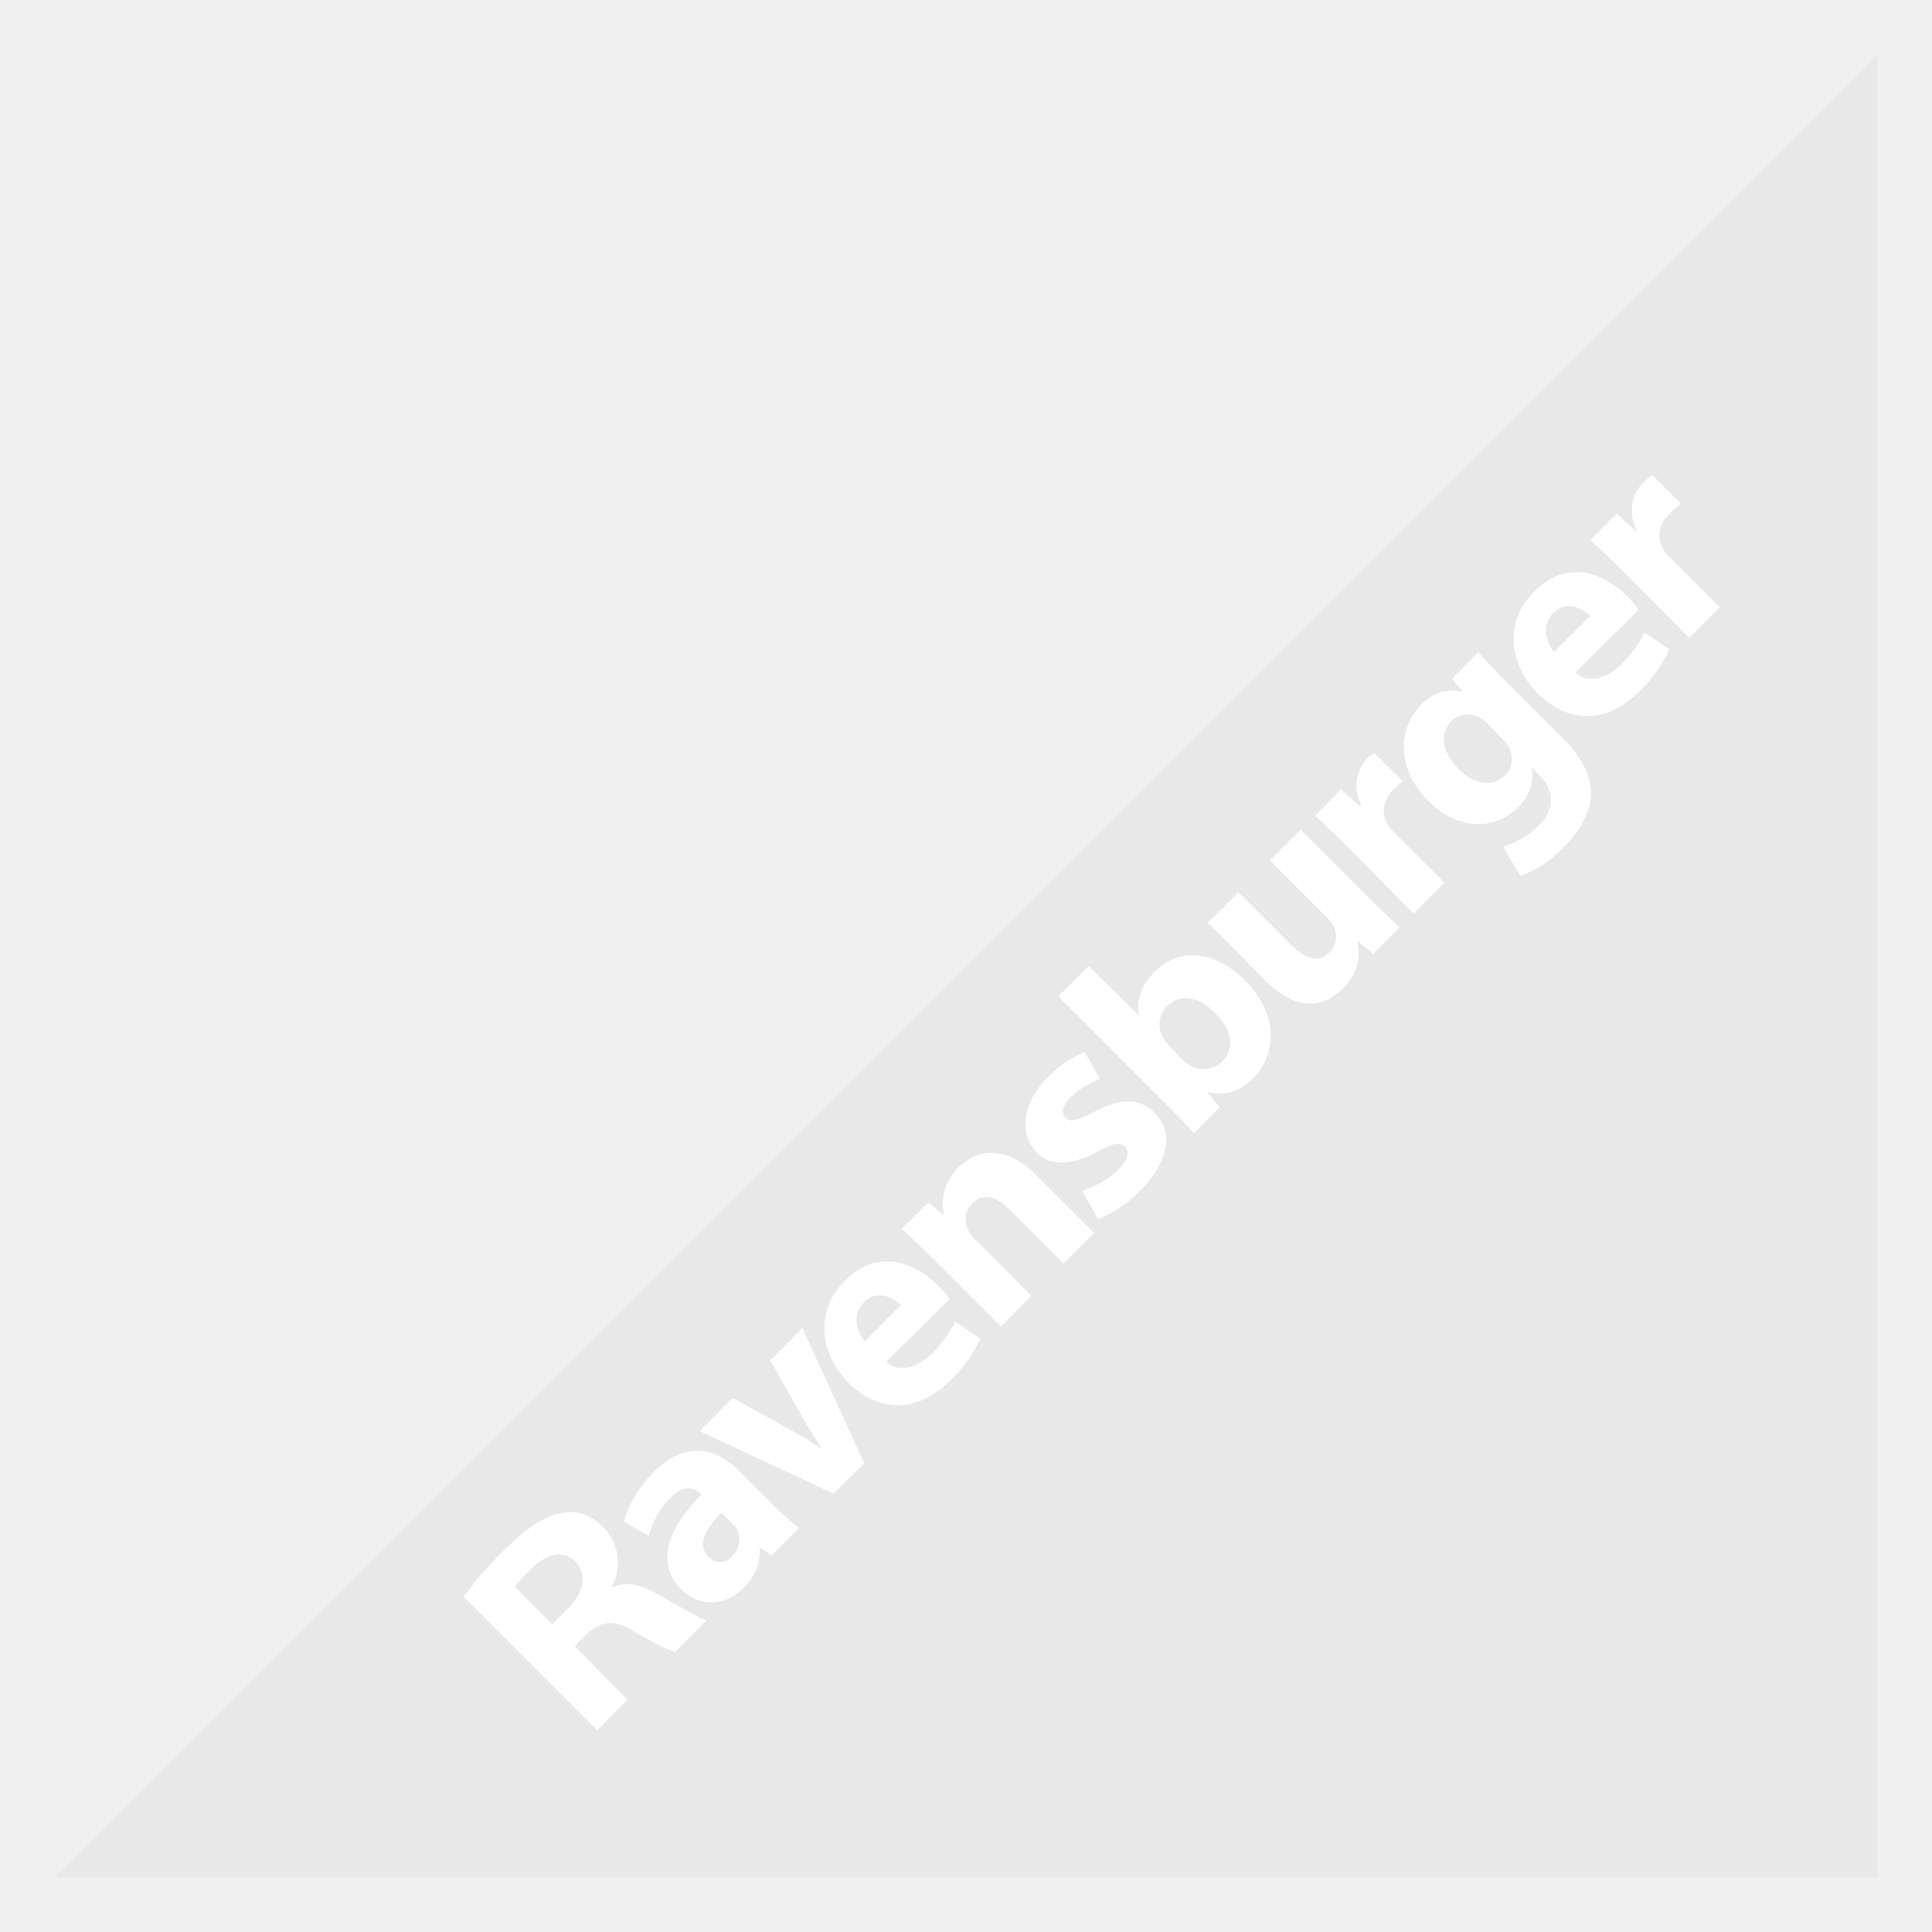
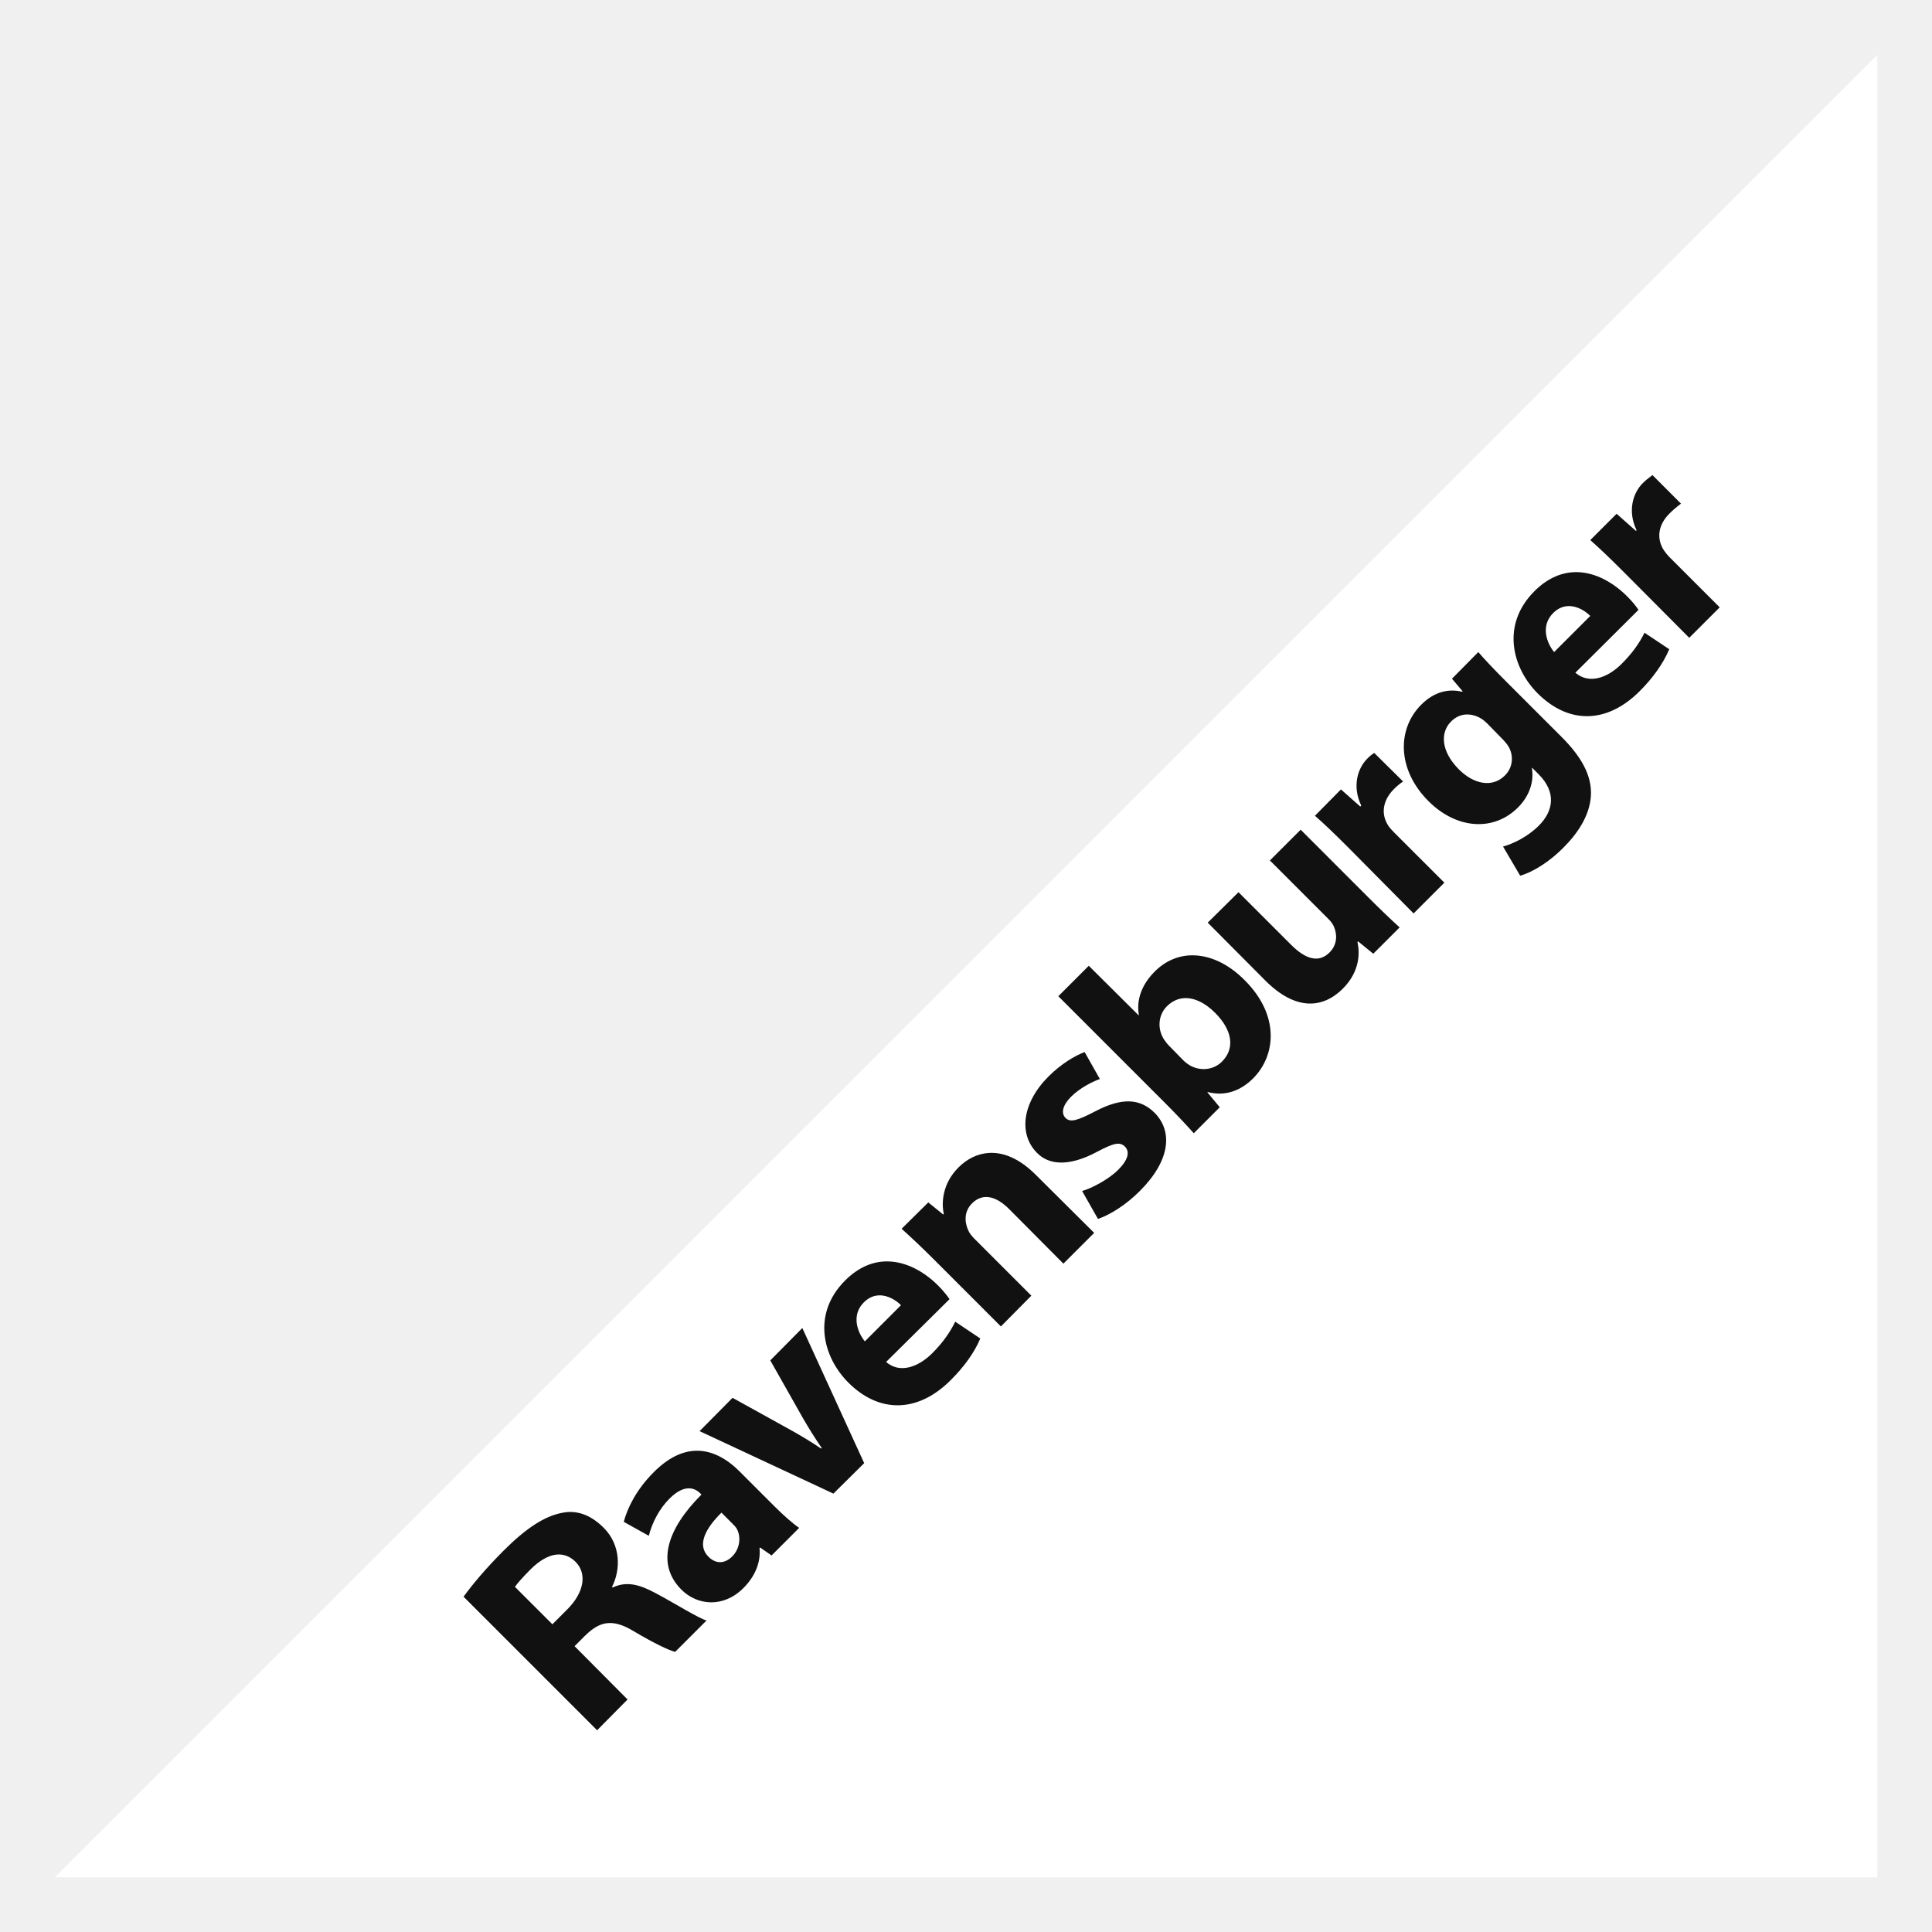
<svg xmlns="http://www.w3.org/2000/svg" width="80" height="80" viewBox="0 0 80 80" fill="none">
-   <path d="M77.737 2.266L2.266 77.737H77.737V2.266Z" fill="#E8E8E8" />
-   <path d="M68.424 19.672C68.201 19.841 68.134 19.897 68.017 20.013C67.623 20.408 67.381 21.152 67.767 21.957L67.741 21.984L66.94 21.274L65.85 22.364C66.223 22.693 66.631 23.081 67.229 23.678L69.948 26.41L71.209 25.149L69.146 23.087C69.044 22.984 68.961 22.881 68.897 22.785C68.586 22.304 68.656 21.739 69.12 21.274C69.262 21.132 69.372 21.035 69.606 20.854L68.424 19.672ZM65.324 23.691C64.729 23.676 64.115 23.902 63.538 24.479C62.131 25.886 62.635 27.675 63.669 28.709C64.938 29.977 66.52 29.995 67.899 28.617C68.444 28.071 68.871 27.475 69.12 26.883L68.096 26.2C67.87 26.656 67.578 27.059 67.15 27.487C66.559 28.078 65.795 28.342 65.232 27.855L67.846 25.254C67.767 25.131 67.607 24.923 67.386 24.702C66.82 24.136 66.089 23.711 65.324 23.691ZM64.97 25.096C65.329 25.096 65.66 25.312 65.85 25.504L64.352 27.001C64.051 26.63 63.778 25.92 64.313 25.385C64.529 25.17 64.754 25.097 64.97 25.096ZM61.213 27.001L60.123 28.104L60.569 28.63L60.543 28.643C60.002 28.515 59.408 28.622 58.849 29.181C57.85 30.18 57.838 31.862 59.151 33.174C60.316 34.34 61.851 34.441 62.855 33.437C63.324 32.968 63.527 32.38 63.433 31.808L63.446 31.795L63.709 32.058C64.46 32.81 64.32 33.587 63.722 34.186C63.245 34.662 62.639 34.944 62.238 35.053L62.947 36.261C63.513 36.099 64.183 35.655 64.72 35.118C65.318 34.52 65.817 33.796 65.876 32.964C65.929 32.095 65.449 31.303 64.668 30.521L62.395 28.249C61.788 27.642 61.457 27.283 61.213 27.001ZM60.675 29.588C60.888 29.572 61.107 29.622 61.318 29.746C61.405 29.797 61.5 29.875 61.581 29.956L62.172 30.561C62.277 30.666 62.405 30.804 62.474 30.928C62.685 31.307 62.644 31.783 62.316 32.11C61.791 32.636 61.018 32.467 60.412 31.861C59.674 31.123 59.623 30.338 60.084 29.878C60.259 29.702 60.461 29.606 60.675 29.588ZM56.905 31.178C56.79 31.251 56.733 31.297 56.616 31.414C56.221 31.808 55.98 32.554 56.366 33.358L56.327 33.398L55.526 32.688L54.449 33.779C54.822 34.106 55.217 34.481 55.815 35.079L58.534 37.824L59.808 36.55L57.745 34.488C57.642 34.385 57.547 34.282 57.483 34.186C57.172 33.704 57.254 33.14 57.719 32.675C57.861 32.533 57.973 32.446 58.1 32.36L56.905 31.178ZM53.858 34.356L52.584 35.63L55.014 38.06C55.115 38.161 55.195 38.27 55.237 38.376C55.362 38.663 55.397 39.096 55.053 39.44C54.607 39.886 54.059 39.72 53.464 39.124L51.283 36.944L50.009 38.205L52.4 40.608C53.651 41.86 54.778 41.764 55.605 40.937C56.334 40.207 56.302 39.416 56.209 39.006L56.235 38.98L56.865 39.492L57.956 38.402C57.6 38.081 57.158 37.657 56.629 37.128L53.858 34.356ZM49.339 39.558C48.773 39.567 48.243 39.8 47.816 40.228C47.251 40.792 47.051 41.436 47.159 42.027L47.146 42.04L45.084 39.991L43.823 41.252L48.249 45.678C48.712 46.14 49.18 46.639 49.431 46.926L50.508 45.849L49.996 45.232L50.009 45.219C50.775 45.418 51.412 45.13 51.888 44.654C52.82 43.721 53.012 42.061 51.546 40.595C50.85 39.888 50.067 39.546 49.339 39.558ZM49.037 41.331C49.465 41.307 49.916 41.539 50.311 41.935C51.043 42.667 51.138 43.42 50.6 43.958C50.23 44.328 49.669 44.357 49.247 44.102C49.167 44.051 49.079 43.986 48.998 43.905L48.407 43.301C48.326 43.22 48.253 43.126 48.197 43.038C47.909 42.589 47.967 42.021 48.315 41.672C48.535 41.452 48.78 41.346 49.037 41.331ZM44.913 43.564C44.515 43.71 43.937 44.053 43.416 44.575C42.31 45.681 42.176 46.974 42.943 47.741C43.416 48.225 44.233 48.336 45.438 47.688C46.109 47.334 46.37 47.267 46.581 47.478C46.789 47.686 46.723 48.019 46.305 48.437C45.902 48.84 45.202 49.206 44.808 49.317L45.465 50.473C45.972 50.299 46.617 49.898 47.198 49.317C48.476 48.039 48.564 46.834 47.803 46.072C47.203 45.483 46.455 45.437 45.346 46.02C44.628 46.394 44.32 46.491 44.125 46.296C43.919 46.091 44.01 45.754 44.348 45.416C44.725 45.039 45.247 44.785 45.543 44.68L44.913 43.564ZM40.946 47.741C40.477 47.771 40.049 47.981 39.685 48.345C39.006 49.025 38.983 49.836 39.081 50.263L39.055 50.289L38.438 49.79L37.334 50.88C37.717 51.227 38.167 51.647 38.674 52.154L41.445 54.925L42.706 53.651L40.355 51.3C40.242 51.187 40.139 51.057 40.093 50.946C39.946 50.623 39.902 50.177 40.25 49.829C40.706 49.373 41.263 49.541 41.787 50.066L44.033 52.325L45.307 51.051L42.89 48.647C42.216 47.973 41.55 47.702 40.946 47.741ZM36.783 52.233C36.188 52.217 35.574 52.444 34.996 53.021C33.59 54.427 34.093 56.216 35.128 57.25C36.395 58.518 37.991 58.524 39.37 57.145C39.916 56.6 40.342 56.018 40.592 55.424L39.554 54.728C39.328 55.184 39.036 55.6 38.608 56.029C38.018 56.619 37.254 56.884 36.691 56.396L39.318 53.796C39.238 53.672 39.065 53.452 38.845 53.231C38.278 52.665 37.547 52.252 36.783 52.233ZM36.428 53.638C36.787 53.637 37.119 53.853 37.308 54.045L35.811 55.543C35.509 55.171 35.236 54.462 35.771 53.927C35.987 53.711 36.212 53.639 36.428 53.638ZM33.223 54.991L31.896 56.331L33.263 58.748C33.52 59.19 33.751 59.558 34.024 59.956L33.998 59.982C33.609 59.72 33.219 59.478 32.776 59.233L30.334 57.881L28.968 59.26L34.51 61.847L35.784 60.586L33.223 54.991ZM28.77 60.074C28.238 60.102 27.669 60.361 27.076 60.954C26.333 61.697 25.981 62.451 25.828 63.016L26.866 63.594C27.005 63.041 27.305 62.472 27.72 62.057C28.348 61.427 28.778 61.618 28.994 61.834L29.046 61.887C27.605 63.325 27.159 64.767 28.219 65.827C28.869 66.478 29.951 66.59 30.78 65.761C31.262 65.28 31.508 64.696 31.45 64.106L31.476 64.08L31.949 64.409L33.092 63.266C32.819 63.081 32.429 62.735 32.041 62.346L30.622 60.928C30.085 60.39 29.455 60.039 28.77 60.074ZM23.517 62.609C23.447 62.613 23.389 62.624 23.32 62.635C22.558 62.763 21.774 63.288 20.85 64.212C20.102 64.961 19.56 65.614 19.195 66.116L24.725 71.646L25.986 70.372L23.792 68.165L24.239 67.718C24.825 67.146 25.348 67.008 26.222 67.534C27.093 68.052 27.698 68.335 27.956 68.401L29.256 67.101C28.918 67.006 27.982 66.413 27.155 65.972C26.483 65.613 25.958 65.46 25.369 65.735L25.342 65.709C25.704 65.001 25.711 63.976 25.001 63.266C24.497 62.761 24.002 62.584 23.517 62.609ZM29.874 62.635L30.32 63.082C30.392 63.153 30.471 63.233 30.517 63.318C30.695 63.662 30.63 64.138 30.32 64.448C30.032 64.736 29.663 64.789 29.335 64.461C28.851 63.977 29.204 63.298 29.874 62.635ZM23.188 64.369C23.419 64.381 23.639 64.479 23.832 64.671C24.319 65.159 24.189 65.943 23.49 66.641L22.873 67.259L21.323 65.709C21.4 65.587 21.643 65.311 21.98 64.973C22.384 64.573 22.804 64.349 23.188 64.369Z" fill="#FFFFFF" />
+   <path d="M77.737 2.266L2.266 77.737H77.737V2.266Z" fill="#FFFFFF" />
+   <path d="M68.424 19.672C68.201 19.841 68.134 19.897 68.017 20.013C67.623 20.408 67.381 21.152 67.767 21.957L67.741 21.984L66.94 21.274L65.85 22.364C66.223 22.693 66.631 23.081 67.229 23.678L69.948 26.41L71.209 25.149L69.146 23.087C69.044 22.984 68.961 22.881 68.897 22.785C68.586 22.304 68.656 21.739 69.12 21.274C69.262 21.132 69.372 21.035 69.606 20.854L68.424 19.672ZM65.324 23.691C64.729 23.676 64.115 23.902 63.538 24.479C62.131 25.886 62.635 27.675 63.669 28.709C64.938 29.977 66.52 29.995 67.899 28.617C68.444 28.071 68.871 27.475 69.12 26.883L68.096 26.2C67.87 26.656 67.578 27.059 67.15 27.487C66.559 28.078 65.795 28.342 65.232 27.855L67.846 25.254C67.767 25.131 67.607 24.923 67.386 24.702C66.82 24.136 66.089 23.711 65.324 23.691ZM64.97 25.096C65.329 25.096 65.66 25.312 65.85 25.504L64.352 27.001C64.051 26.63 63.778 25.92 64.313 25.385C64.529 25.17 64.754 25.097 64.97 25.096ZM61.213 27.001L60.123 28.104L60.569 28.63L60.543 28.643C60.002 28.515 59.408 28.622 58.849 29.181C57.85 30.18 57.838 31.862 59.151 33.174C60.316 34.34 61.851 34.441 62.855 33.437C63.324 32.968 63.527 32.38 63.433 31.808L63.446 31.795L63.709 32.058C64.46 32.81 64.32 33.587 63.722 34.186C63.245 34.662 62.639 34.944 62.238 35.053L62.947 36.261C63.513 36.099 64.183 35.655 64.72 35.118C65.318 34.52 65.817 33.796 65.876 32.964C65.929 32.095 65.449 31.303 64.668 30.521L62.395 28.249C61.788 27.642 61.457 27.283 61.213 27.001ZM60.675 29.588C60.888 29.572 61.107 29.622 61.318 29.746C61.405 29.797 61.5 29.875 61.581 29.956L62.172 30.561C62.277 30.666 62.405 30.804 62.474 30.928C62.685 31.307 62.644 31.783 62.316 32.11C61.791 32.636 61.018 32.467 60.412 31.861C59.674 31.123 59.623 30.338 60.084 29.878C60.259 29.702 60.461 29.606 60.675 29.588ZM56.905 31.178C56.79 31.251 56.733 31.297 56.616 31.414C56.221 31.808 55.98 32.554 56.366 33.358L56.327 33.398L55.526 32.688L54.449 33.779C54.822 34.106 55.217 34.481 55.815 35.079L58.534 37.824L59.808 36.55L57.745 34.488C57.642 34.385 57.547 34.282 57.483 34.186C57.172 33.704 57.254 33.14 57.719 32.675C57.861 32.533 57.973 32.446 58.1 32.36L56.905 31.178ZM53.858 34.356L52.584 35.63L55.014 38.06C55.115 38.161 55.195 38.27 55.237 38.376C55.362 38.663 55.397 39.096 55.053 39.44C54.607 39.886 54.059 39.72 53.464 39.124L51.283 36.944L50.009 38.205L52.4 40.608C53.651 41.86 54.778 41.764 55.605 40.937C56.334 40.207 56.302 39.416 56.209 39.006L56.235 38.98L56.865 39.492L57.956 38.402C57.6 38.081 57.158 37.657 56.629 37.128L53.858 34.356ZM49.339 39.558C48.773 39.567 48.243 39.8 47.816 40.228C47.251 40.792 47.051 41.436 47.159 42.027L47.146 42.04L45.084 39.991L43.823 41.252L48.249 45.678C48.712 46.14 49.18 46.639 49.431 46.926L50.508 45.849L49.996 45.232L50.009 45.219C50.775 45.418 51.412 45.13 51.888 44.654C52.82 43.721 53.012 42.061 51.546 40.595C50.85 39.888 50.067 39.546 49.339 39.558ZM49.037 41.331C49.465 41.307 49.916 41.539 50.311 41.935C51.043 42.667 51.138 43.42 50.6 43.958C50.23 44.328 49.669 44.357 49.247 44.102C49.167 44.051 49.079 43.986 48.998 43.905L48.407 43.301C48.326 43.22 48.253 43.126 48.197 43.038C47.909 42.589 47.967 42.021 48.315 41.672C48.535 41.452 48.78 41.346 49.037 41.331ZM44.913 43.564C44.515 43.71 43.937 44.053 43.416 44.575C42.31 45.681 42.176 46.974 42.943 47.741C43.416 48.225 44.233 48.336 45.438 47.688C46.109 47.334 46.37 47.267 46.581 47.478C46.789 47.686 46.723 48.019 46.305 48.437C45.902 48.84 45.202 49.206 44.808 49.317L45.465 50.473C45.972 50.299 46.617 49.898 47.198 49.317C48.476 48.039 48.564 46.834 47.803 46.072C47.203 45.483 46.455 45.437 45.346 46.02C44.628 46.394 44.32 46.491 44.125 46.296C43.919 46.091 44.01 45.754 44.348 45.416C44.725 45.039 45.247 44.785 45.543 44.68L44.913 43.564ZM40.946 47.741C40.477 47.771 40.049 47.981 39.685 48.345C39.006 49.025 38.983 49.836 39.081 50.263L39.055 50.289L38.438 49.79L37.334 50.88C37.717 51.227 38.167 51.647 38.674 52.154L41.445 54.925L42.706 53.651L40.355 51.3C40.242 51.187 40.139 51.057 40.093 50.946C39.946 50.623 39.902 50.177 40.25 49.829C40.706 49.373 41.263 49.541 41.787 50.066L44.033 52.325L45.307 51.051L42.89 48.647C42.216 47.973 41.55 47.702 40.946 47.741ZM36.783 52.233C36.188 52.217 35.574 52.444 34.996 53.021C33.59 54.427 34.093 56.216 35.128 57.25C36.395 58.518 37.991 58.524 39.37 57.145C39.916 56.6 40.342 56.018 40.592 55.424L39.554 54.728C39.328 55.184 39.036 55.6 38.608 56.029C38.018 56.619 37.254 56.884 36.691 56.396L39.318 53.796C39.238 53.672 39.065 53.452 38.845 53.231C38.278 52.665 37.547 52.252 36.783 52.233ZM36.428 53.638C36.787 53.637 37.119 53.853 37.308 54.045L35.811 55.543C35.509 55.171 35.236 54.462 35.771 53.927C35.987 53.711 36.212 53.639 36.428 53.638ZM33.223 54.991L31.896 56.331L33.263 58.748C33.52 59.19 33.751 59.558 34.024 59.956L33.998 59.982C33.609 59.72 33.219 59.478 32.776 59.233L30.334 57.881L28.968 59.26L34.51 61.847L35.784 60.586L33.223 54.991ZM28.77 60.074C28.238 60.102 27.669 60.361 27.076 60.954C26.333 61.697 25.981 62.451 25.828 63.016L26.866 63.594C27.005 63.041 27.305 62.472 27.72 62.057C28.348 61.427 28.778 61.618 28.994 61.834L29.046 61.887C27.605 63.325 27.159 64.767 28.219 65.827C28.869 66.478 29.951 66.59 30.78 65.761C31.262 65.28 31.508 64.696 31.45 64.106L31.476 64.08L31.949 64.409L33.092 63.266C32.819 63.081 32.429 62.735 32.041 62.346L30.622 60.928C30.085 60.39 29.455 60.039 28.77 60.074ZM23.517 62.609C23.447 62.613 23.389 62.624 23.32 62.635C22.558 62.763 21.774 63.288 20.85 64.212C20.102 64.961 19.56 65.614 19.195 66.116L24.725 71.646L25.986 70.372L23.792 68.165L24.239 67.718C24.825 67.146 25.348 67.008 26.222 67.534C27.093 68.052 27.698 68.335 27.956 68.401L29.256 67.101C28.918 67.006 27.982 66.413 27.155 65.972C26.483 65.613 25.958 65.46 25.369 65.735L25.342 65.709C25.704 65.001 25.711 63.976 25.001 63.266C24.497 62.761 24.002 62.584 23.517 62.609ZM29.874 62.635L30.32 63.082C30.392 63.153 30.471 63.233 30.517 63.318C30.695 63.662 30.63 64.138 30.32 64.448C30.032 64.736 29.663 64.789 29.335 64.461C28.851 63.977 29.204 63.298 29.874 62.635ZM23.188 64.369C23.419 64.381 23.639 64.479 23.832 64.671C24.319 65.159 24.189 65.943 23.49 66.641L22.873 67.259L21.323 65.709C21.4 65.587 21.643 65.311 21.98 64.973C22.384 64.573 22.804 64.349 23.188 64.369Z" fill="#111111" />
</svg>
